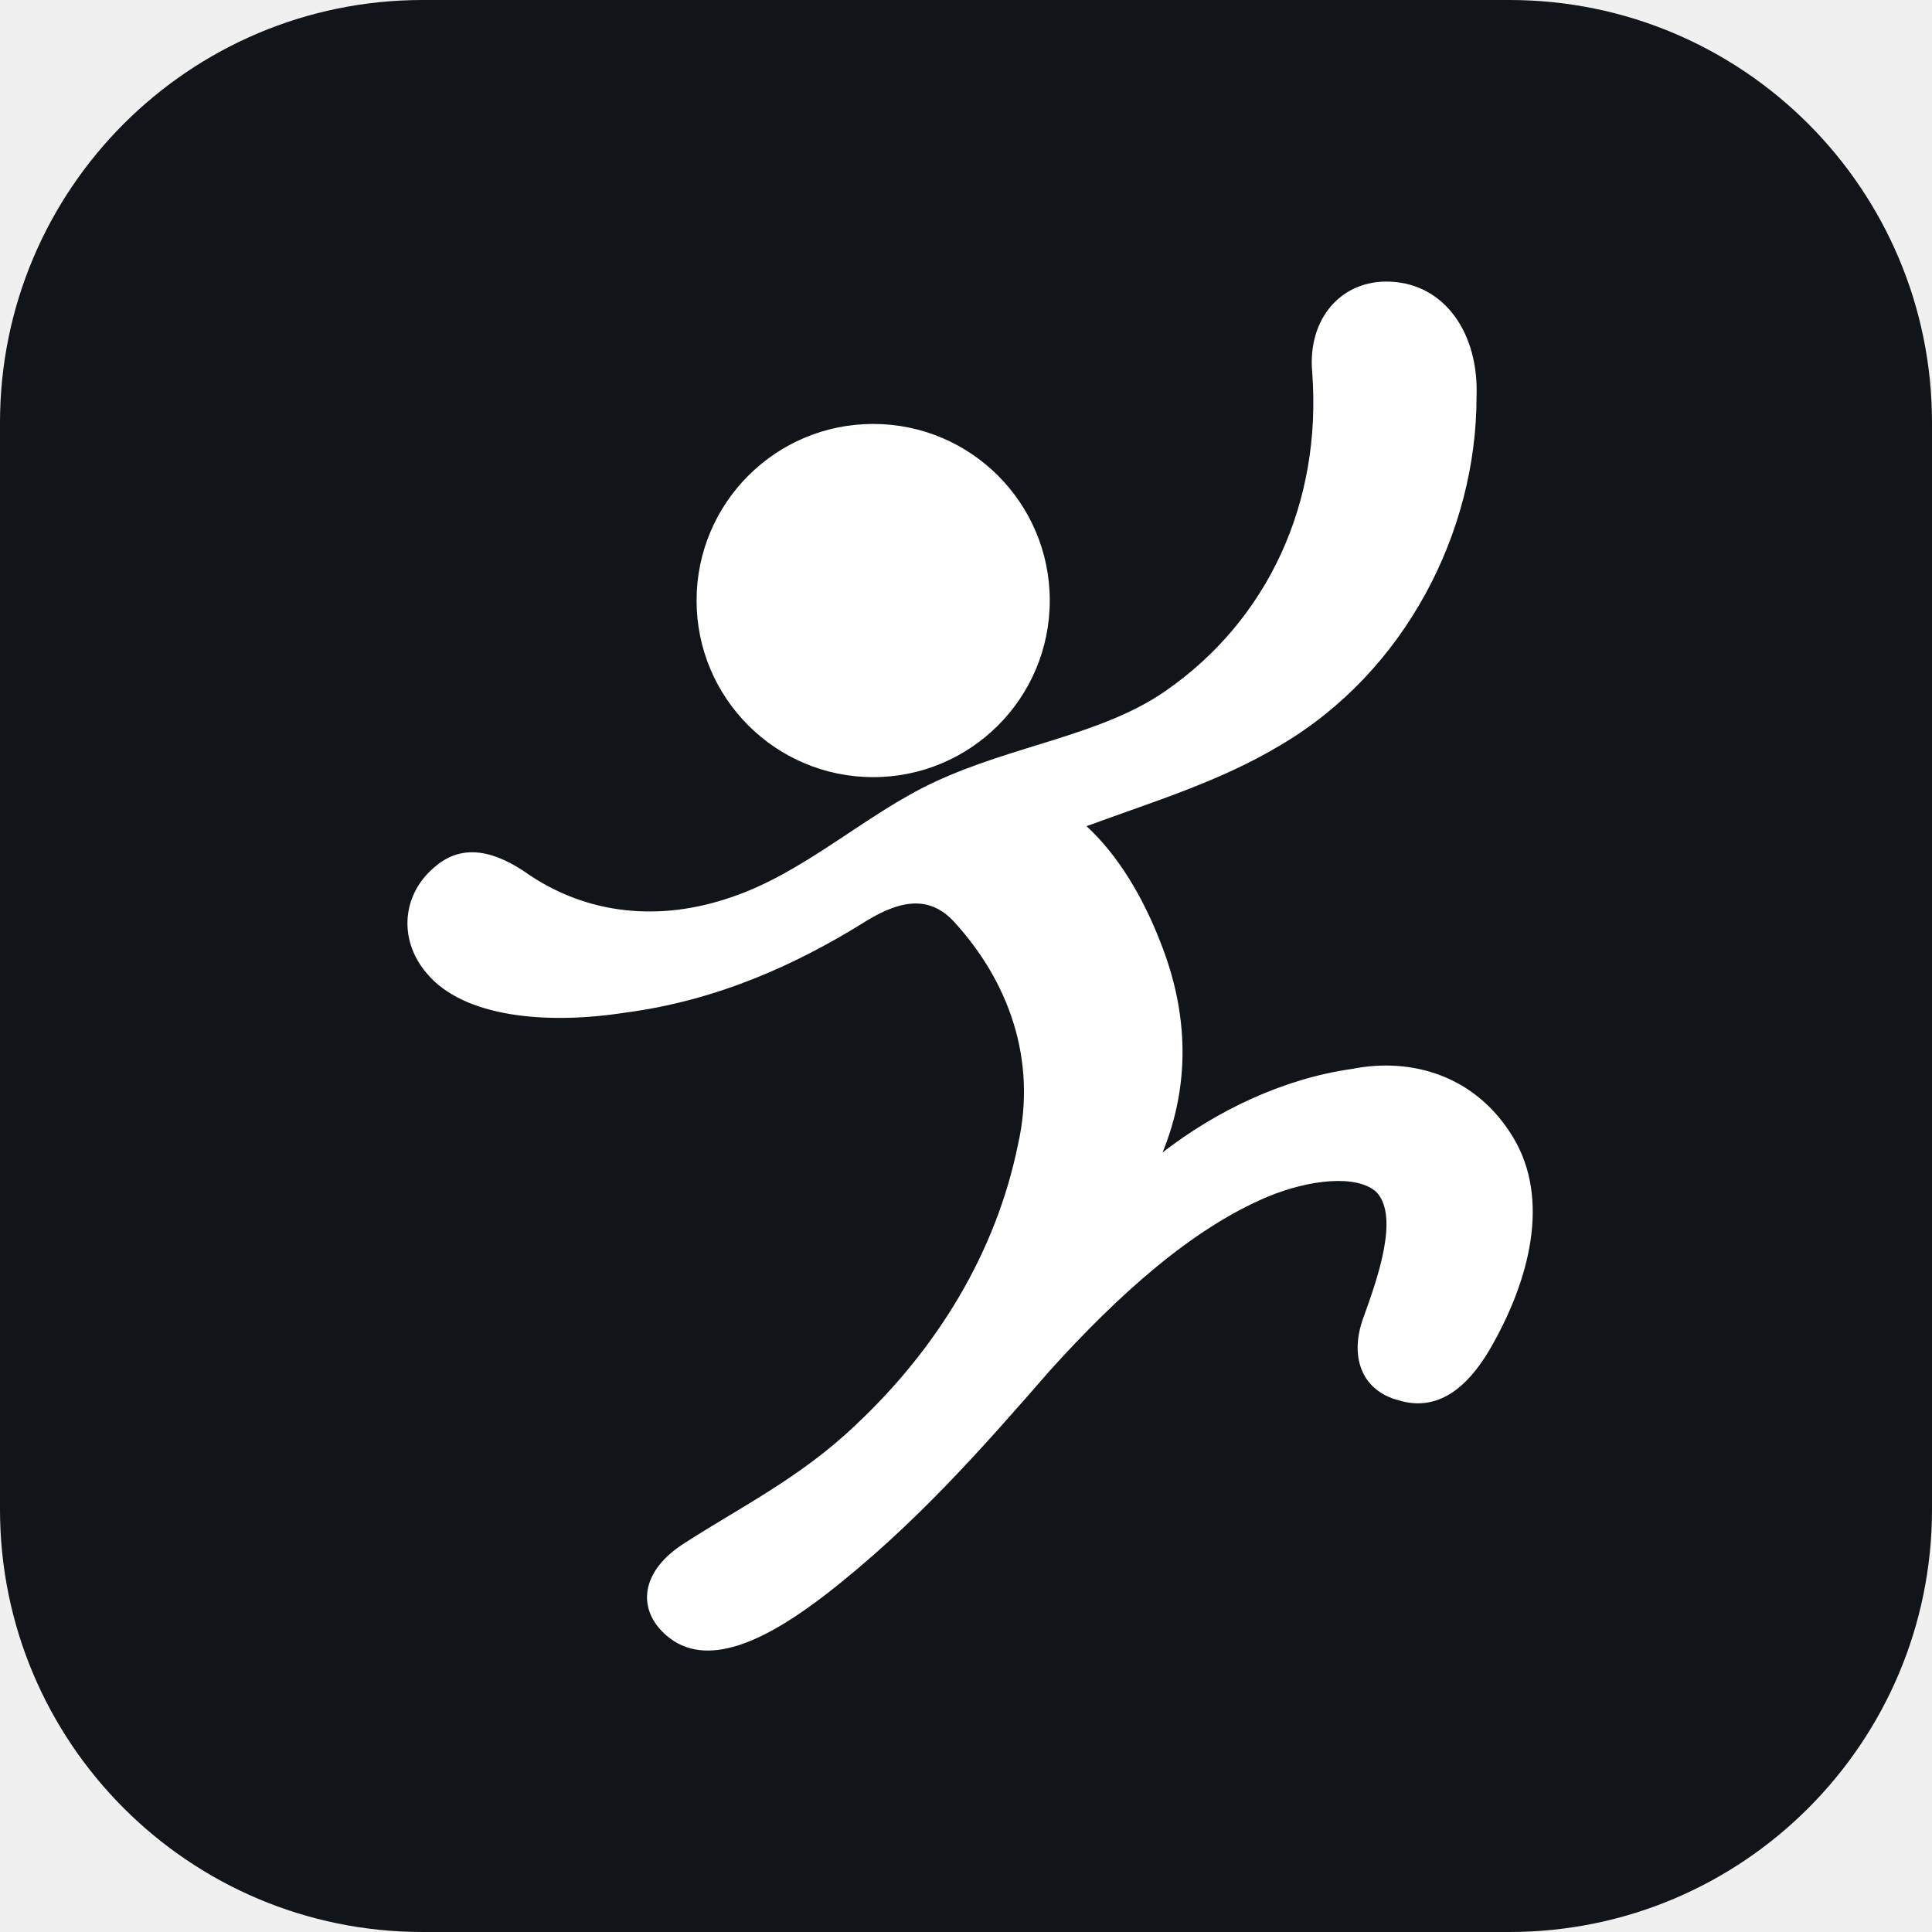
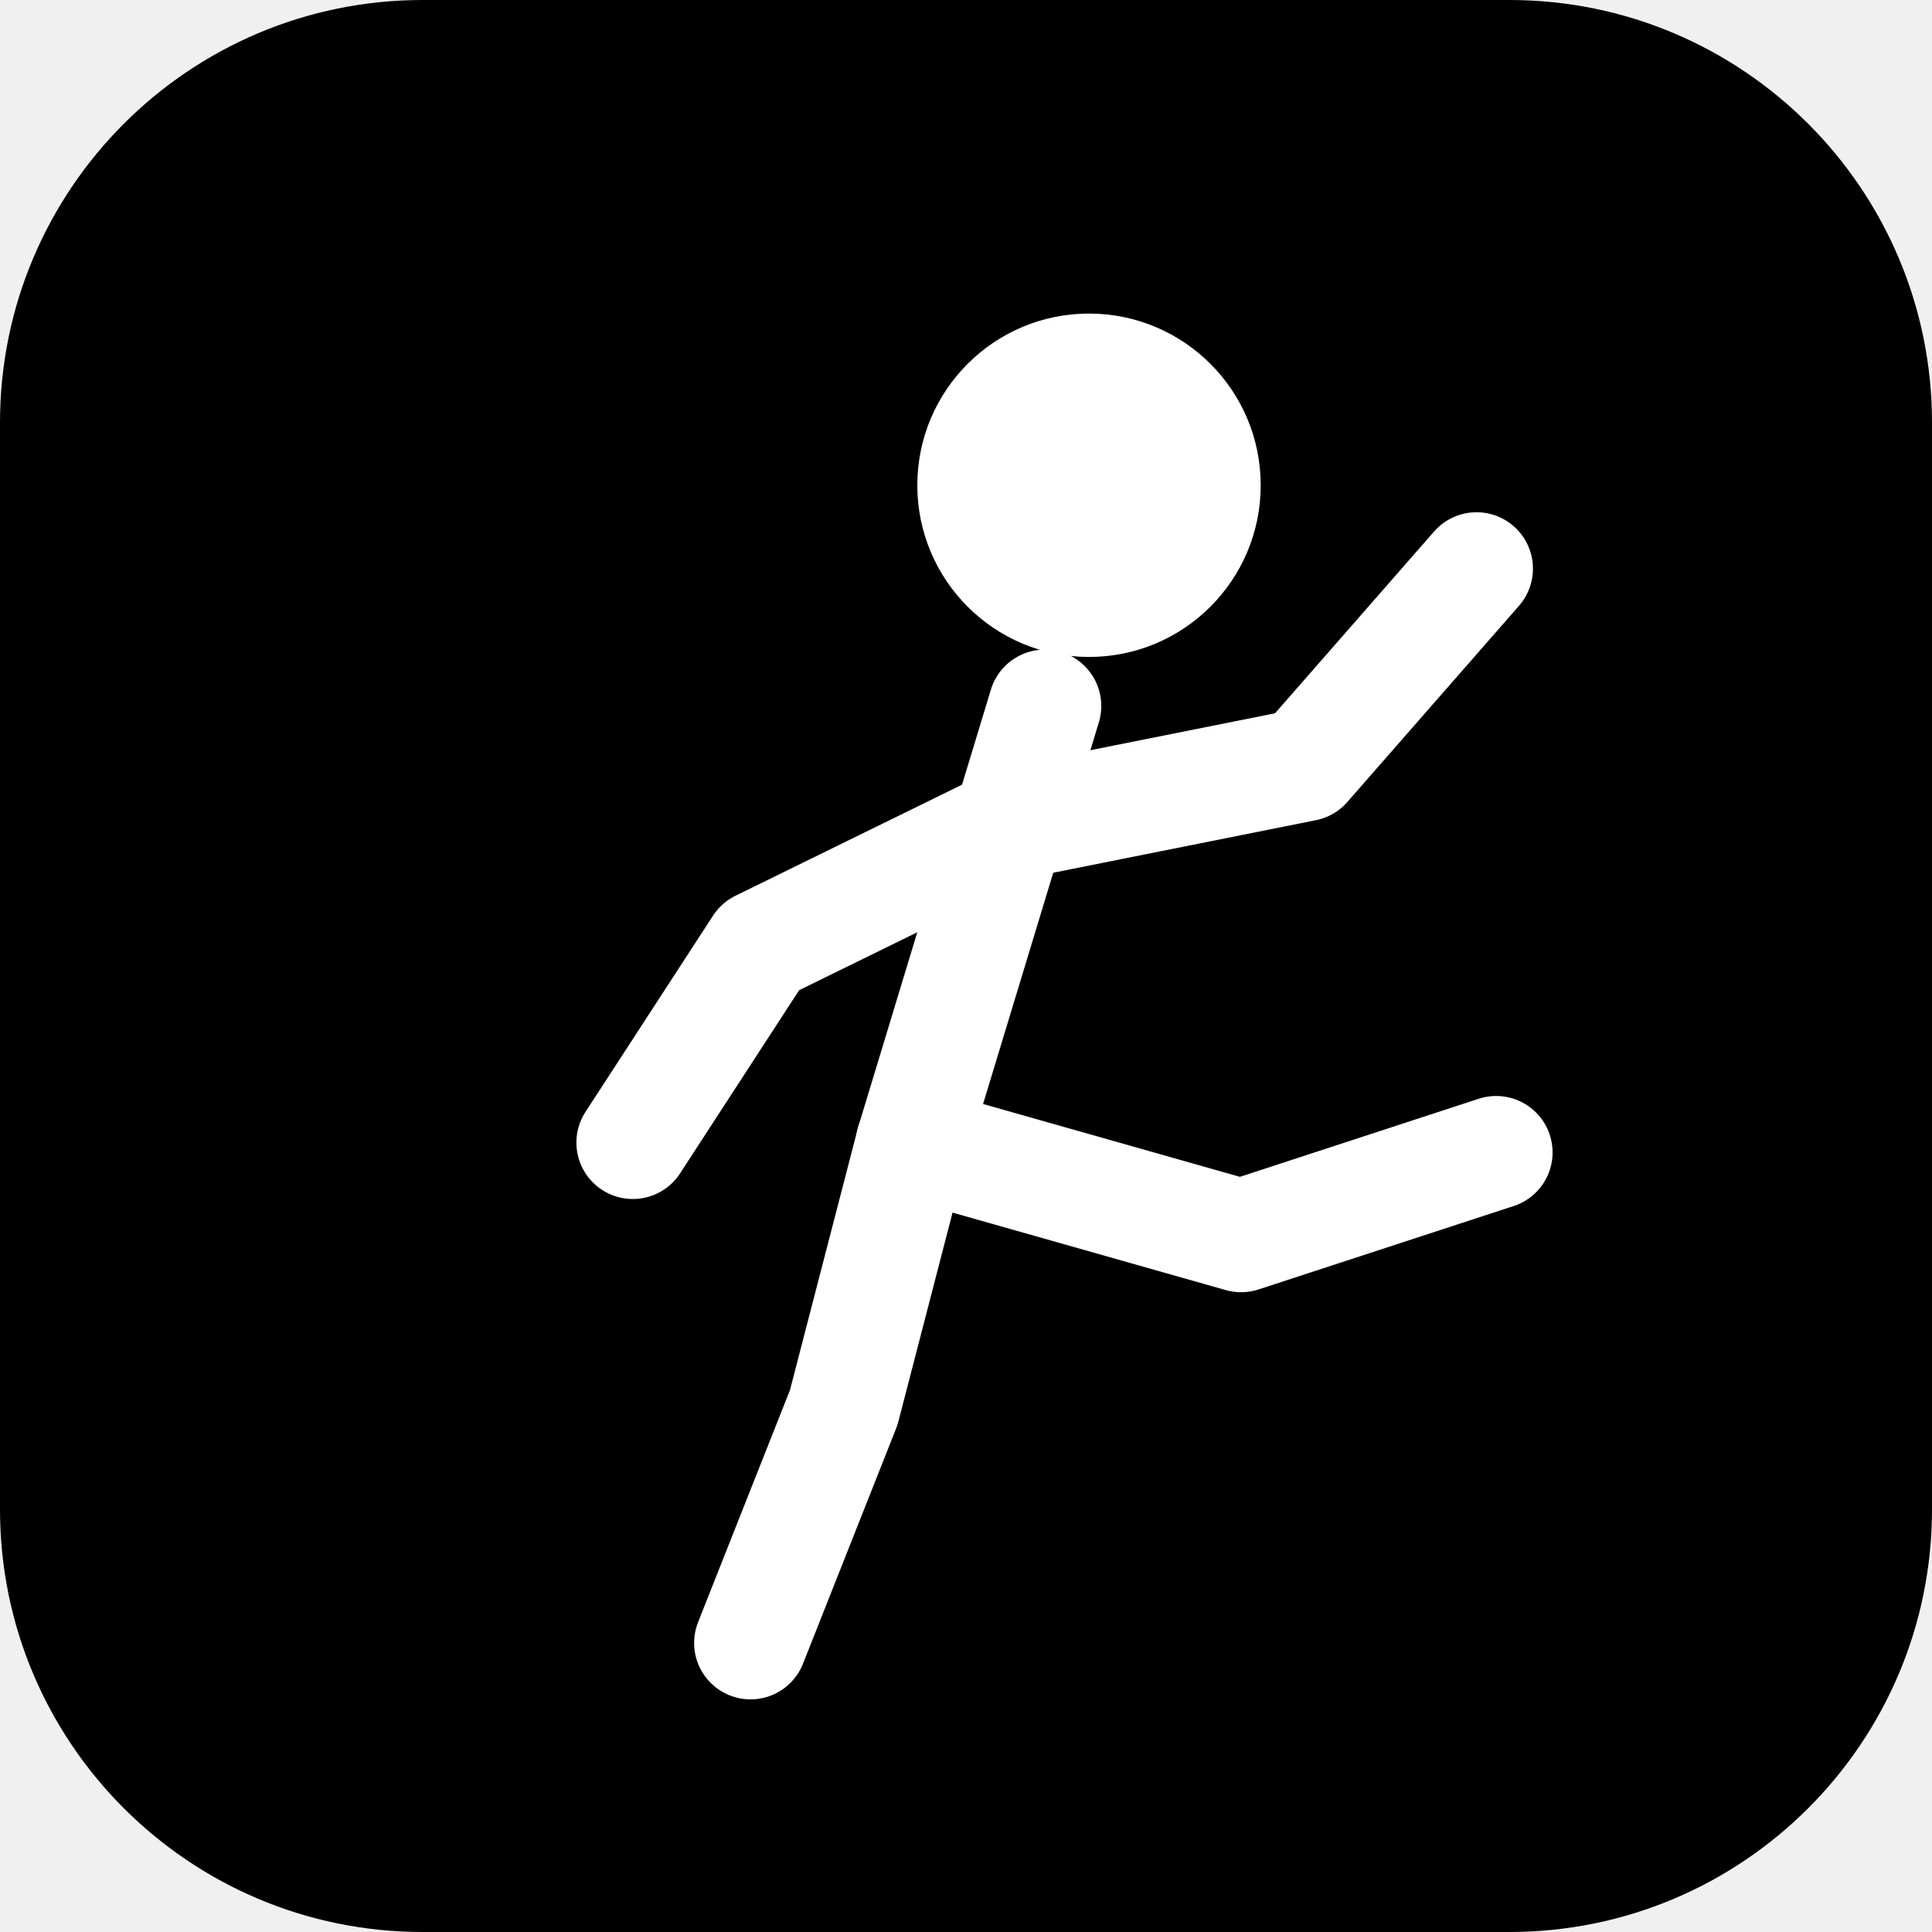
- <svg xmlns="http://www.w3.org/2000/svg" width="512" height="512" viewBox="0 0 512 512" role="img" aria-label="StykAnimate">
-   <rect width="512" height="512" rx="112" fill="#111418" />
+ <svg xmlns="http://www.w3.org/2000/svg" width="512" height="512" viewBox="0 0 512 512" role="img" aria-label="StykMCP">
+   <rect width="512" height="512" rx="112" fill="#000000" />
  <g transform="translate(91 48) scale(.65)">
-     <g fill="#FFFFFF" transform="translate(-365 -72)">
-       <circle cx="581" cy="243" r="72" />
-       <path d="M 792 113 C 772 112 758 128 760 150 C 764 203 742 251 700 280 C 674 298 638 302 606 317 C 578 330 553 354 523 364 C 494 374 465 371 441 355 C 427 345 414 342 403 351 C 389 362 387 381 399 395 C 414 413 448 416 480 411 C 518 406 550 391 576 375 C 590 366 603 362 614 374 C 636 398 648 430 640 465 C 631 509 607 548 574 579 C 551 601 526 613 503 628 C 485 640 485 656 498 666 C 515 679 540 665 562 648 C 598 620 626 588 653 557 C 681 526 711 499 742 486 C 759 479 778 477 786 484 C 796 494 786 521 781 535 C 775 551 780 565 795 569 C 811 574 823 564 832 549 C 849 520 857 487 842 462 C 827 437 801 429 776 434 C 748 438 721 451 699 468 C 710 441 710 412 698 382 C 691 364 681 347 668 335 C 695 325 722 317 747 302 C 798 272 827 215 827 160 C 828 134 814 114 792 113 Z" />
+     <g>
+       <g fill="none" stroke="#FFFFFF" stroke-width="46" stroke-linecap="round" stroke-linejoin="round">
+         <path d="M286 214 L232 392" />
+         <path d="M272 262 L392 238 L462 158" />
+         <path d="M272 262 L170 312 L118 392" />
+         <path d="M232 392 L366 430 L470 396" />
+         <path d="M232 392 L204 500 L166 596" />
+       </g>
+       <circle cx="304" cy="124" r="70" fill="#FFFFFF" />
    </g>
  </g>
</svg>
